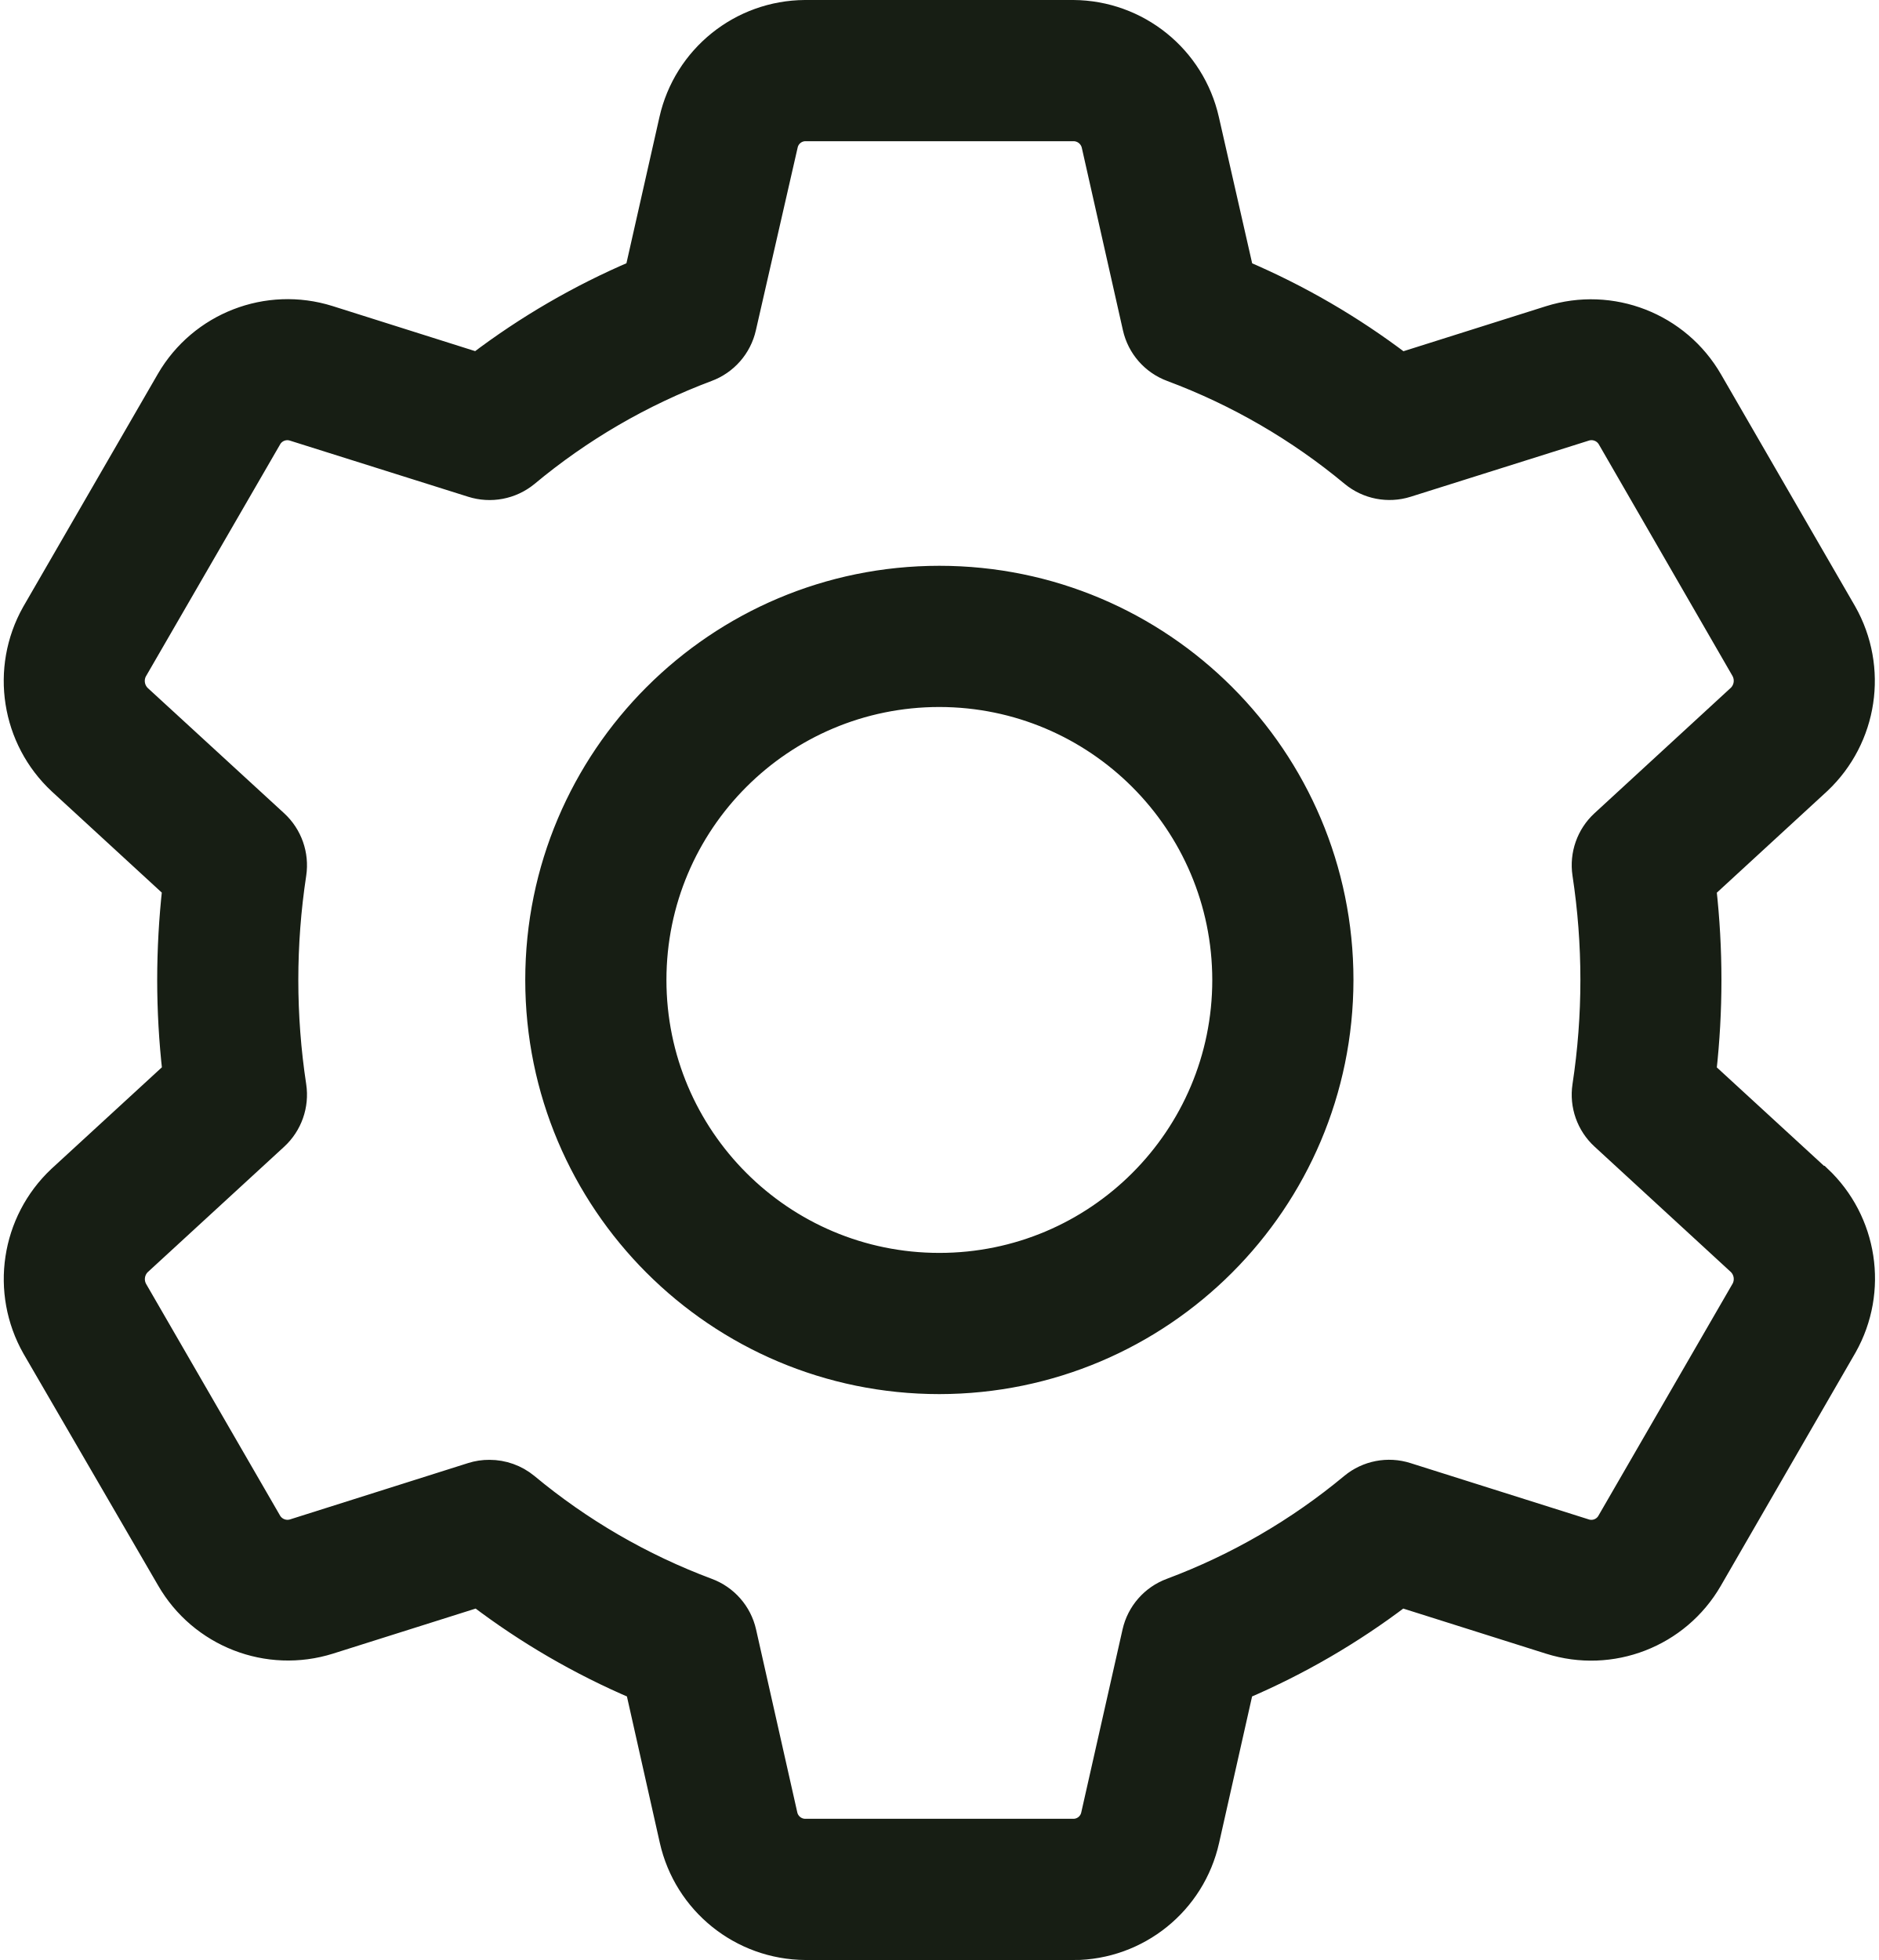
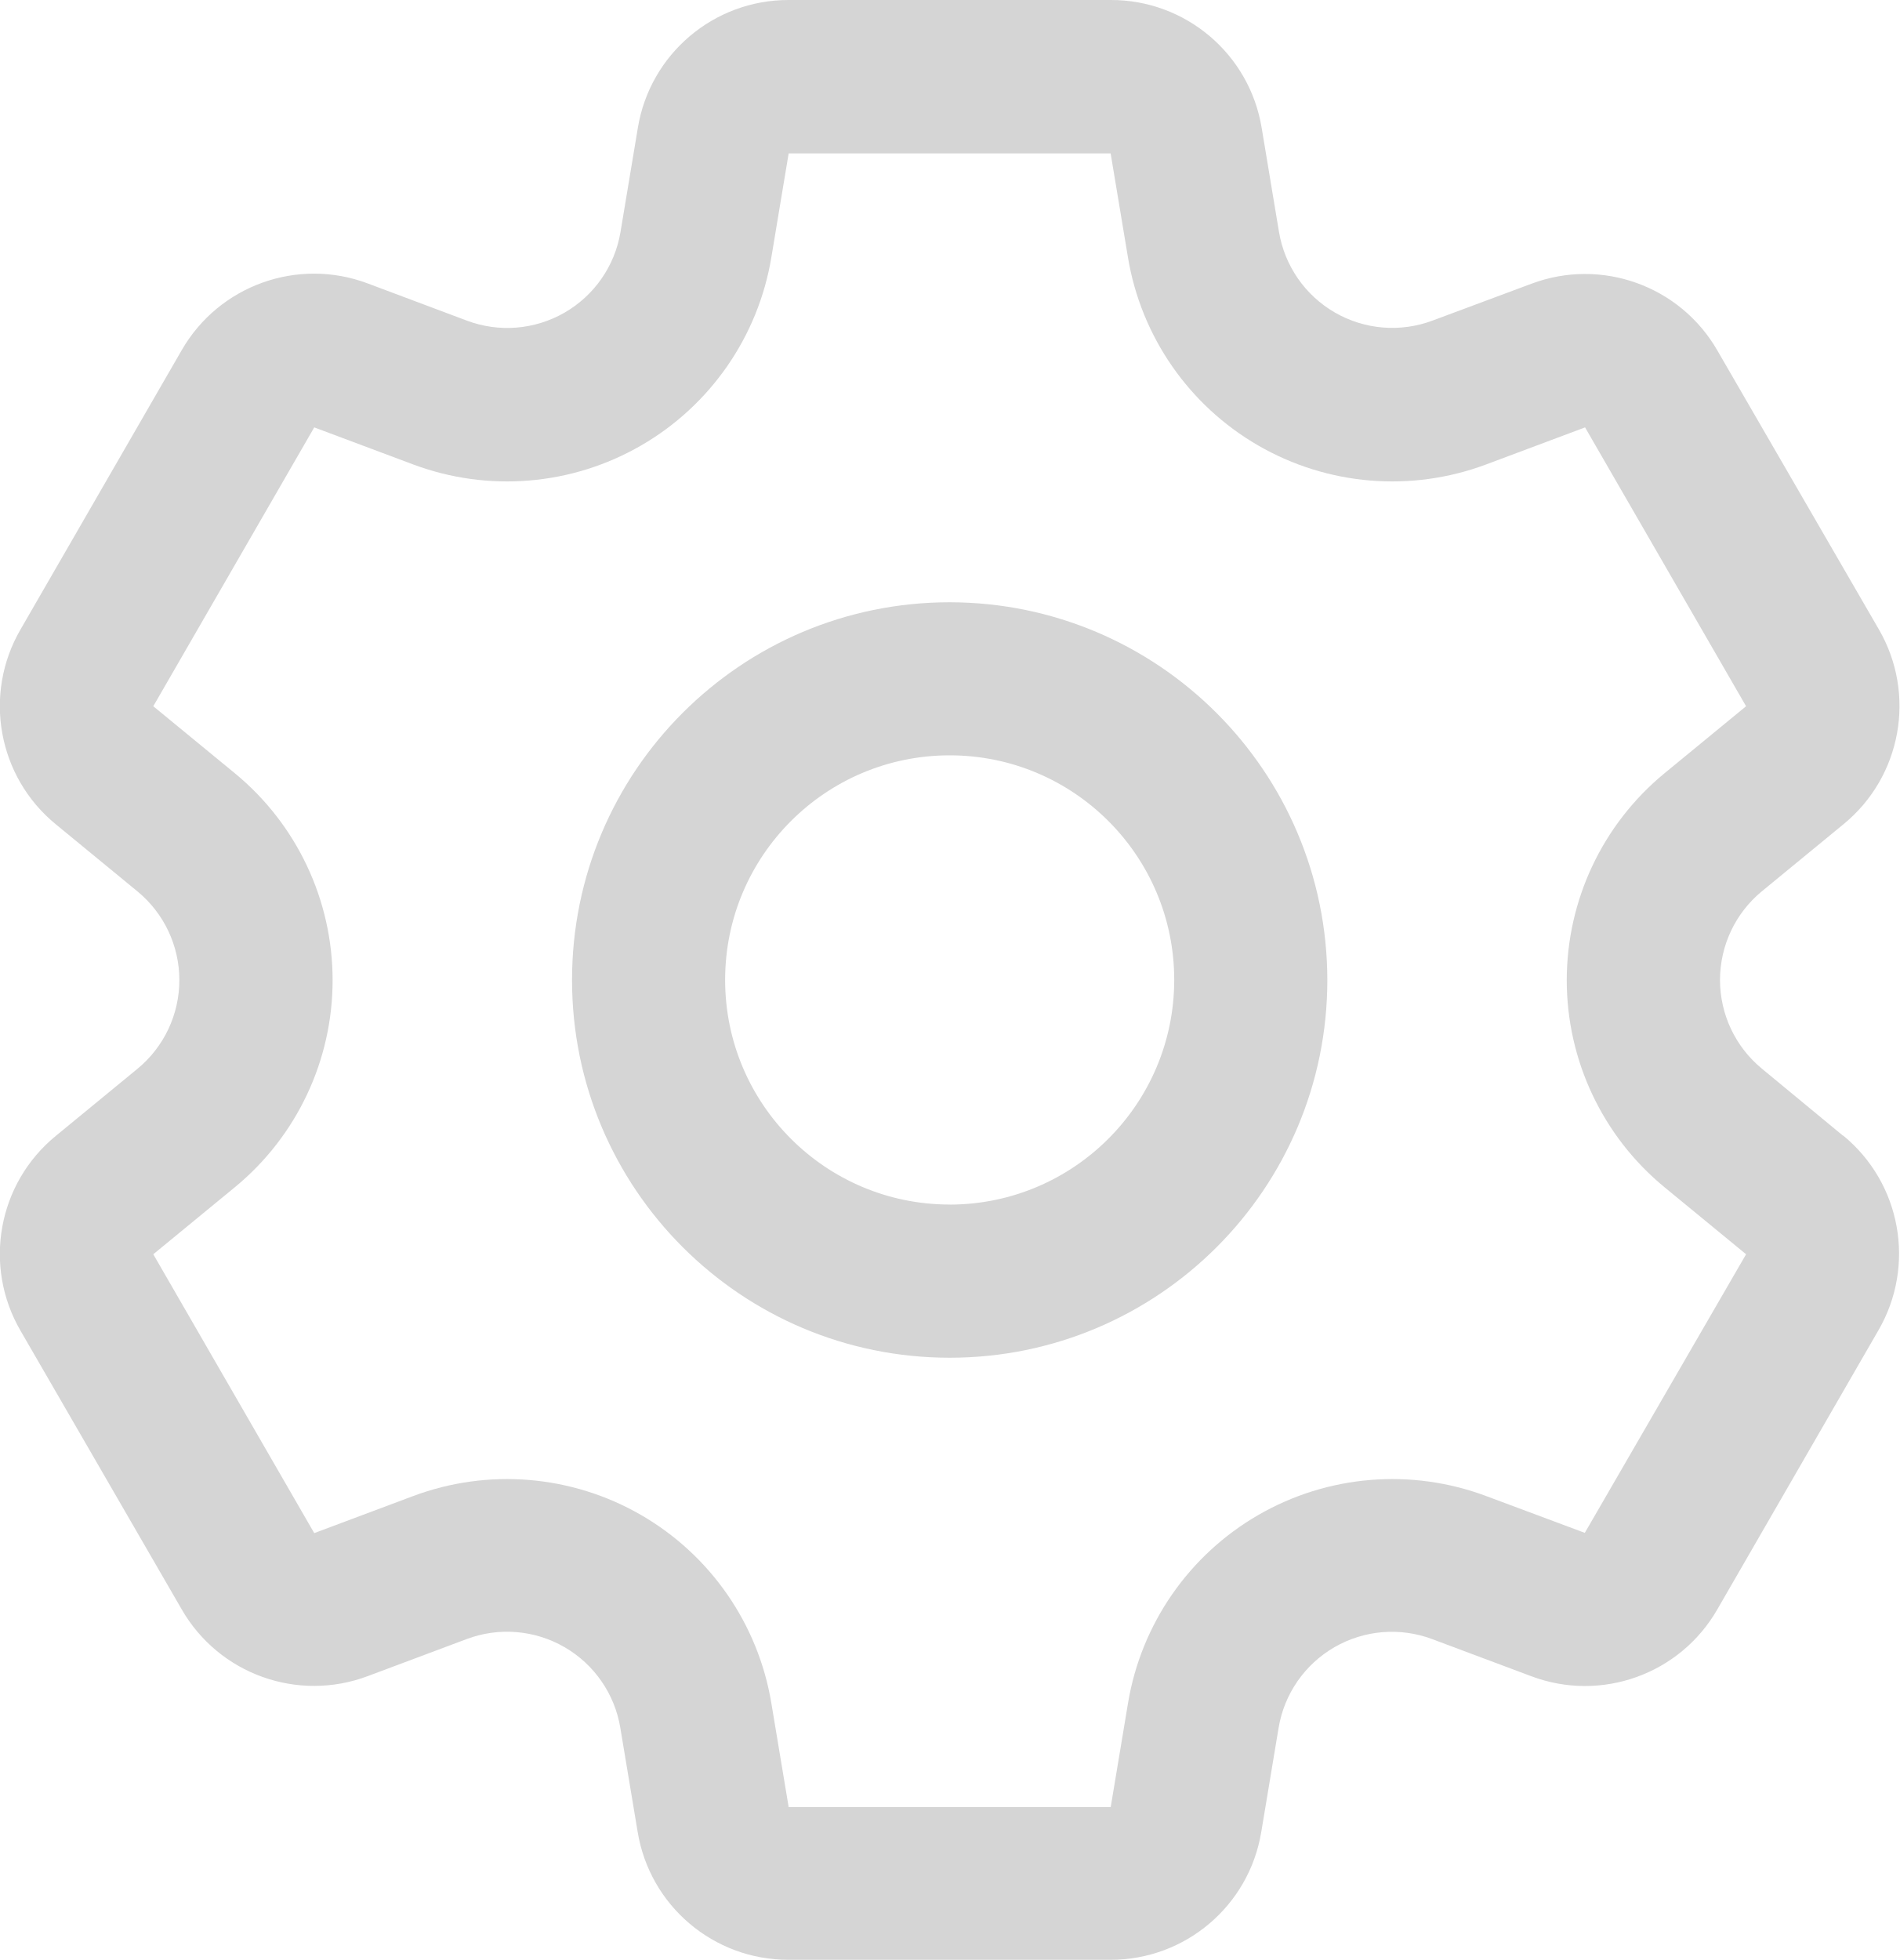
- <svg xmlns="http://www.w3.org/2000/svg" width="18.897" height="19.711" viewBox="0 0 18.897 19.711">
-   <g id="cogwheel" transform="translate(0.138 0.1)">
-     <path id="Path_32425" data-name="Path 32425" d="M141.713,157.461a4.065,4.065,0,1,1,4.065-4.065A4.069,4.069,0,0,1,141.713,157.461Zm0-6.91a2.845,2.845,0,1,0,2.845,2.845A2.848,2.848,0,0,0,141.713,150.551Zm0,0" transform="translate(-132.403 -143.641)" fill="#171e14" stroke="#171e14" stroke-width="0.2" />
-     <path id="Path_32426" data-name="Path 32426" d="M10.662,19.511h-2.7a1.41,1.41,0,0,1-1.366-1.1l-.342-1.522a7.473,7.473,0,0,1-1.589-.923l-1.482.468a1.409,1.409,0,0,1-1.645-.641L.185,13.464a1.421,1.421,0,0,1,.261-1.735l1.149-1.056a8.226,8.226,0,0,1-.052-.918,8.4,8.4,0,0,1,.051-.918L.452,7.787A1.419,1.419,0,0,1,.181,6.054L1.537,3.709a1.409,1.409,0,0,1,1.639-.636l1.484.469a7.48,7.48,0,0,1,1.589-.923L6.592,1.1A1.409,1.409,0,0,1,7.958,0h2.7a1.41,1.41,0,0,1,1.366,1.1L12.37,2.62a7.473,7.473,0,0,1,1.589.923l1.482-.468a1.41,1.41,0,0,1,1.645.641l1.348,2.331a1.421,1.421,0,0,1-.261,1.735L17.025,8.838a8.252,8.252,0,0,1,0,1.836l1.143,1.05.006,0a1.417,1.417,0,0,1,.265,1.727L17.082,15.8a1.406,1.406,0,0,1-1.64.635l-1.485-.469a7.483,7.483,0,0,1-1.588.923l-.343,1.523a1.407,1.407,0,0,1-1.365,1.1Zm-5.877-4.83a.61.61,0,0,1,.388.139,6.262,6.262,0,0,0,1.812,1.051.609.609,0,0,1,.384.438l.414,1.837a.183.183,0,0,0,.176.145h2.7a.181.181,0,0,0,.176-.143l.415-1.839a.609.609,0,0,1,.384-.438,6.274,6.274,0,0,0,1.812-1.051.608.608,0,0,1,.572-.111l1.789.565a.182.182,0,0,0,.215-.075l1.356-2.345a.2.2,0,0,0-.039-.235l-1.372-1.262a.609.609,0,0,1-.19-.539,7.061,7.061,0,0,0,0-2.127.61.61,0,0,1,.19-.539l1.375-1.265a.2.2,0,0,0,.032-.239L16.029,4.318a.186.186,0,0,0-.221-.081L14.021,4.8a.608.608,0,0,1-.571-.111,6.262,6.262,0,0,0-1.812-1.051.609.609,0,0,1-.384-.438L10.84,1.363a.186.186,0,0,0-.178-.143h-2.7a.181.181,0,0,0-.175.143L7.367,3.2a.61.61,0,0,1-.384.438A6.256,6.256,0,0,0,5.173,4.691.612.612,0,0,1,4.6,4.8L2.812,4.237a.184.184,0,0,0-.215.075L1.24,6.657a.2.2,0,0,0,.042.237L2.653,8.153a.61.61,0,0,1,.19.539,7.06,7.06,0,0,0,0,2.127.61.61,0,0,1-.19.539L1.277,12.623a.2.2,0,0,0-.032.239l1.348,2.331a.187.187,0,0,0,.221.081L4.6,14.709a.594.594,0,0,1,.184-.028Zm0,0" transform="translate(0)" fill="#171e14" stroke="#171e14" stroke-width="0.2" />
-   </g>
+ <svg xmlns="http://www.w3.org/2000/svg" width="30.221" height="31.18" viewBox="0 0 30.221 31.18">
+   <path id="setting" d="M37.2,18.068,35.907,17a1.827,1.827,0,0,1,0-2.821l1.3-1.068a2.429,2.429,0,0,0,.561-3.1L35.2,5.577A2.429,2.429,0,0,0,32.24,4.514L30.667,5.1a1.827,1.827,0,0,1-2.443-1.41l-.276-1.657A2.428,2.428,0,0,0,25.545,0H20.422a2.428,2.428,0,0,0-2.4,2.035l-.276,1.657A1.827,1.827,0,0,1,15.3,5.1l-1.573-.59a2.429,2.429,0,0,0-2.964,1.063L8.2,10.013a2.428,2.428,0,0,0,.561,3.1l1.3,1.068a1.827,1.827,0,0,1,0,2.821l-1.3,1.068a2.428,2.428,0,0,0-.561,3.1L10.763,25.6a2.429,2.429,0,0,0,2.964,1.063l1.573-.589a1.827,1.827,0,0,1,2.443,1.41l.276,1.657a2.428,2.428,0,0,0,2.4,2.036h5.123a2.428,2.428,0,0,0,2.4-2.035l.276-1.657a1.827,1.827,0,0,1,2.443-1.41l1.573.589A2.428,2.428,0,0,0,35.2,25.6l2.561-4.436a2.429,2.429,0,0,0-.561-3.1Zm-4.11,6.317L31.522,23.8a4.263,4.263,0,0,0-5.7,3.291l-.276,1.657H20.422l-.276-1.657a4.263,4.263,0,0,0-5.7-3.291l-1.573.589-2.561-4.436,1.3-1.068a4.263,4.263,0,0,0,0-6.582l-1.3-1.068,2.561-4.436,1.573.589a4.263,4.263,0,0,0,5.7-3.291l.276-1.657h5.123l.276,1.657a4.263,4.263,0,0,0,5.7,3.291l1.573-.589,2.562,4.436h0l-1.3,1.068a4.263,4.263,0,0,0,0,6.582l1.3,1.068ZM22.984,9.581a6.009,6.009,0,1,0,6.009,6.009A6.016,6.016,0,0,0,22.984,9.581Zm0,9.581a3.573,3.573,0,1,1,3.573-3.573A3.577,3.577,0,0,1,22.984,19.163Z" transform="translate(-7.873)" fill="#d5d5d5" />
</svg>
